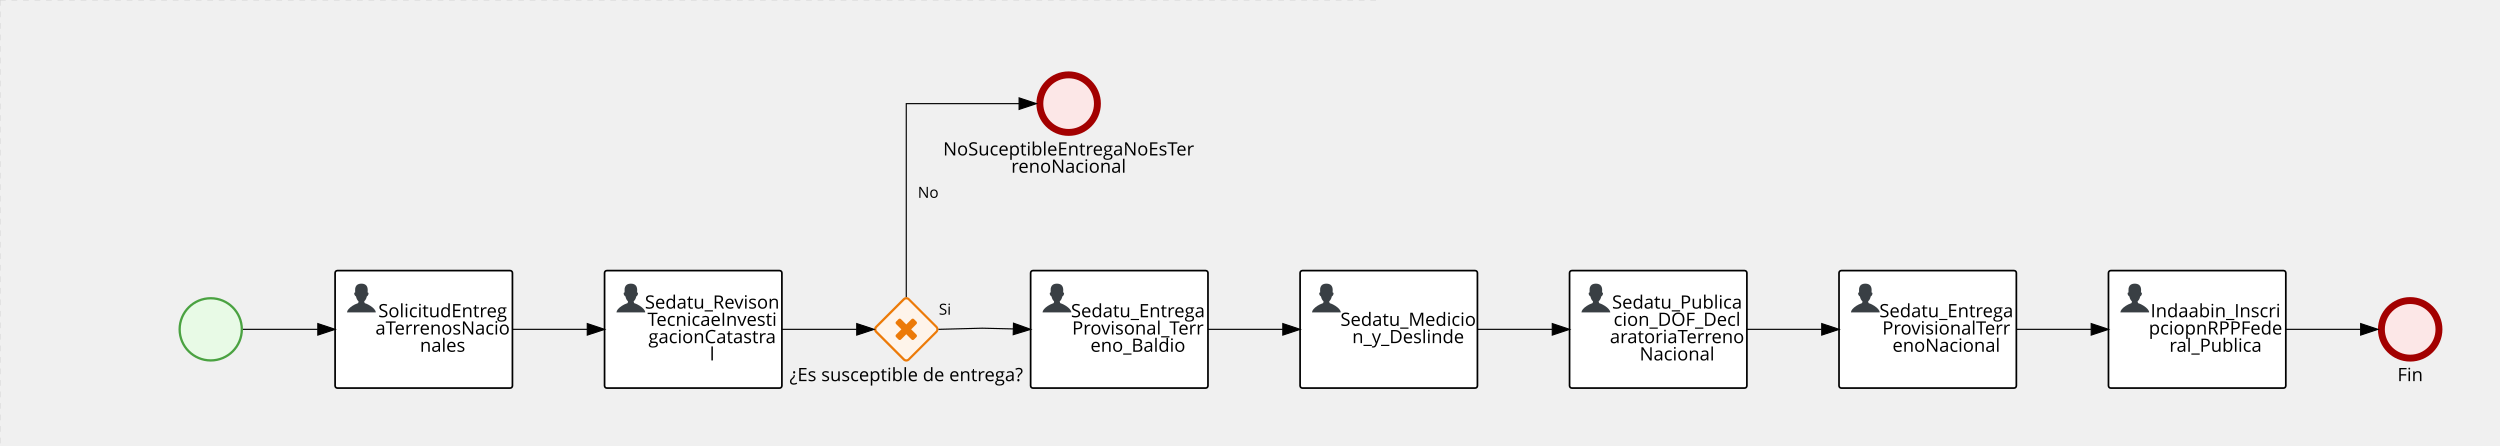
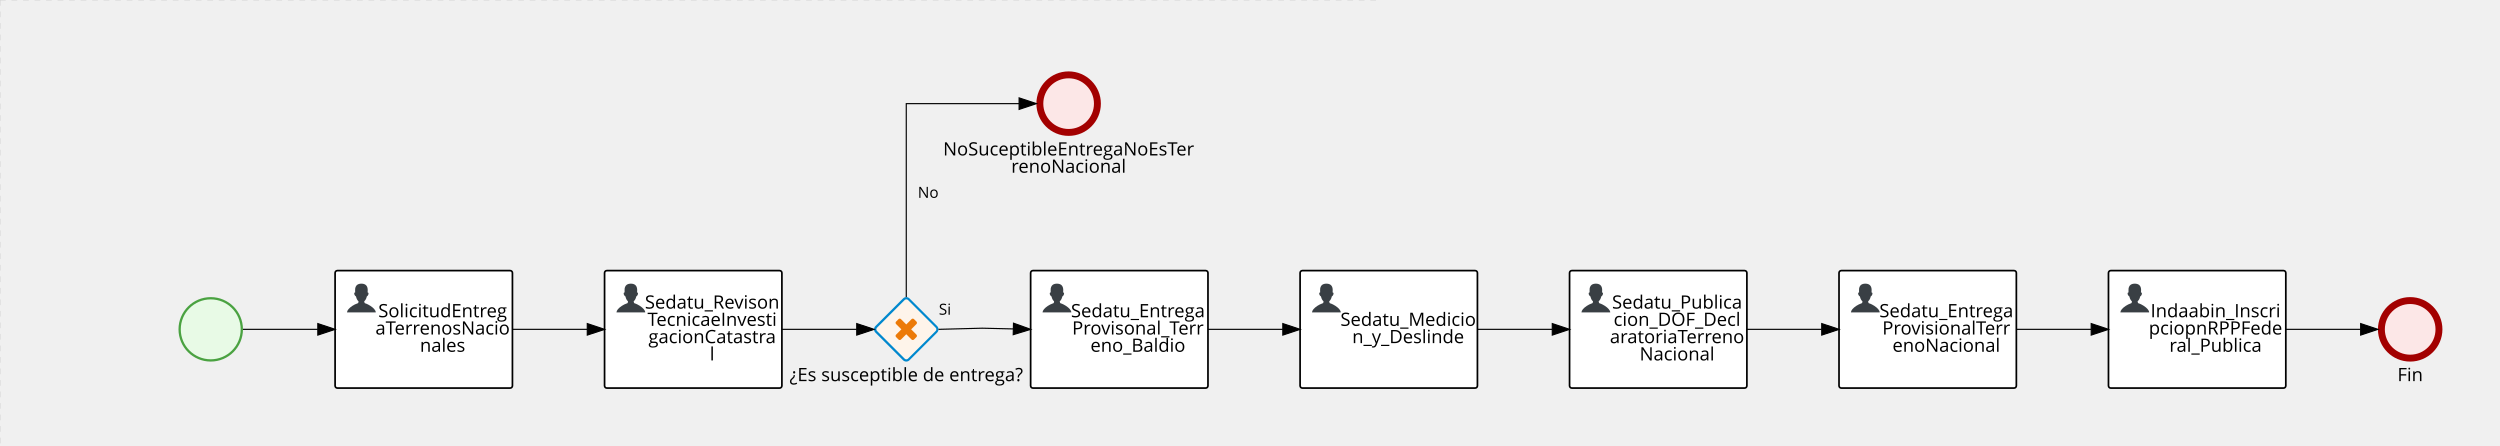
<svg xmlns="http://www.w3.org/2000/svg" version="1.1" width="2171" height="387" viewBox="0 0 2171 387">
  <defs />
  <g transform="matrix(1,0,0,1,0,0)">
    <g>
      <g>
        <g>
          <path fill="none" stroke="#d3d3d3" paint-order="fill stroke markers" d=" M 0 0 L 1200 0" stroke-miterlimit="10" stroke-opacity="0.8" stroke-dasharray="5" />
        </g>
        <g>
          <path fill="none" stroke="#d3d3d3" paint-order="fill stroke markers" d=" M 0 0 L 0 800" stroke-miterlimit="10" stroke-opacity="0.8" stroke-dasharray="5" />
        </g>
      </g>
      <g id="_8FF0A43F-6382-45C9-BA72-5A724DCAC5A2" bpmn2nodeid="_8FF0A43F-6382-45C9-BA72-5A724DCAC5A2" transform="matrix(1,0,0,1,1363,235)">
        <g>
          <path fill="none" stroke="none" />
        </g>
        <g transform="matrix(1,0,0,1,0,0)">
          <path fill="#ffffff" stroke="none" id="_8FF0A43F-6382-45C9-BA72-5A724DCAC5A2?shapeType=BACKGROUND" paint-order="stroke fill markers" d=" M 2 0 L 152 0 L 152 0 A 2 2 0 0 1 154 2 L 154 100 L 154 100 A 2 2 0 0 1 152 102 L 2 102 L 2 102 A 2 2 0 0 1 0 100 L 0 2 L 0 2 A 2 2 0 0 1 2 0 Z" />
        </g>
        <g transform="matrix(1,0,0,1,0,0)">
          <path fill="none" stroke="#000000" id="_8FF0A43F-6382-45C9-BA72-5A724DCAC5A2?shapeType=BORDER&amp;renderType=STROKE" paint-order="fill stroke markers" d=" M 2 0 L 152 0 L 152 0 A 2 2 0 0 1 154 2 L 154 100 L 154 100 A 2 2 0 0 1 152 102 L 2 102 L 2 102 A 2 2 0 0 1 0 100 L 0 2 L 0 2 A 2 2 0 0 1 2 0 Z" stroke-miterlimit="10" stroke-width="1.5" stroke-dasharray="" />
        </g>
        <g>
          <g transform="matrix(0.06,0,0,0.06,9.4,9.4)">
            <g transform="matrix(1,0,0,1,0,0)">
              <path fill="#393f44" stroke="none" id="_8FF0A43F-6382-45C9-BA72-5A724DCAC5A2_task__JrCX__gE2q" paint-order="stroke fill markers" d=" M 0 0 M 16 445.21 C 16 440.869 18.784 431.129 22.001 424.217 C 35.768 394.64 77.283 359.28 129 333.084 C 144.516 325.224 157.347 319.964 167.807 317.174 C 171.932 316.074 175.729 314.414 176.525 313.363 C 178.894 310.234 180.914 302.908 181.727 294.5 L 182.5 286.5 L 178.507 283.455 C 166.303 274.146 154.284 251.678 148.04 226.5 C 145.611 216.707 145.056 215.462 142.984 215.158 C 141.703 214.97 138.083 212.243 134.939 209.099 C 123.233 197.393 116.891 177.376 121.44 166.49 C 123.002 162.751 128.155 159.01 131.75 159.004 C 134.448 159 134.471 158.603 132.914 138.788 C 130.927 113.496 134.279 92.265 143.132 74.076 C 152.232 55.38 167.569 42.882 189.049 36.66 C 210.203 30.532 237.797 30.532 258.951 36.66 C 300.042 48.563 318.958 83.806 314.955 141 C 314.32 150.075 313.624 157.788 313.409 158.14 C 313.194 158.493 314.575 159.073 316.479 159.43 C 328.929 161.766 330.986 177.018 321.496 196.621 C 316.903 206.109 309.357 214.508 304.817 215.185 C 303.023 215.453 302.293 217.146 299.943 226.5 C 296.659 239.567 294.474 245.305 287.948 257.995 C 282.491 268.606 273.035 281.109 268.108 284.229 L 264.871 286.278 L 265.518 292.889 C 266.345 301.33 268.639 309.871 270.877 312.837 C 272.067 314.415 275.002 315.79 280.063 317.139 C 291.069 320.075 303.617 325.274 321 334.102 C 369.815 358.891 410.848 393.758 425.032 422.5 C 429.07 430.682 432 440.232 432 445.21 L 432 448 L 224 448 L 16 448 L 16 445.21 Z" />
            </g>
          </g>
        </g>
        <g transform="matrix(1,0,0,1,4.04,13.68)">
          <g transform="matrix(0.04,0,0,0.04,63.36,69.12)">
            <g transform="matrix(1,0,0,1,0,0)">
              <path fill="none" stroke="none" />
            </g>
            <g transform="matrix(1,0,0,1,0,0)">
              <path fill="none" stroke="none" />
            </g>
          </g>
        </g>
        <g transform="matrix(1,0,0,1,35,21)">
          <text fill="#000000" stroke="none" font-family="Open Sans" font-size="12pt" font-style="normal" font-weight="normal" text-decoration="normal" x="58.355" y="12" text-anchor="middle" dominant-baseline="alphabetic">Sedatu_Publica </text>
          <text fill="#000000" stroke="none" font-family="Open Sans" font-size="12pt" font-style="normal" font-weight="normal" text-decoration="normal" x="58.355" y="27" text-anchor="middle" dominant-baseline="alphabetic"> cion_DOF_Decl </text>
          <text fill="#000000" stroke="none" font-family="Open Sans" font-size="12pt" font-style="normal" font-weight="normal" text-decoration="normal" x="58.355" y="42" text-anchor="middle" dominant-baseline="alphabetic">aratoriaTerreno</text>
          <text fill="#000000" stroke="none" font-family="Open Sans" font-size="12pt" font-style="normal" font-weight="normal" text-decoration="normal" x="58.355" y="57" text-anchor="middle" dominant-baseline="alphabetic">      Nacional      </text>
        </g>
      </g>
      <g id="_F657E1F0-E25D-414C-A22B-355D2860B07C" bpmn2nodeid="_F657E1F0-E25D-414C-A22B-355D2860B07C" transform="matrix(1,0,0,1,900,62)">
        <g>
          <path fill="none" stroke="none" />
        </g>
        <g transform="matrix(0.125,0,0,0.125,0,0)">
          <g transform="matrix(1,0,0,1,0,0)">
            <path fill="#fce7e7" stroke="none" id="_F657E1F0-E25D-414C-A22B-355D2860B07C?shapeType=BACKGROUND" paint-order="stroke fill markers" d=" M 0 0 M 444 224 C 444 263.9 434.2 300.8 414.4 334.5 C 394.7 368.2 368 394.9 334.4 414.5 C 300.8 434.1 263.9 444 224 444 C 184.1 444 147.2 434.2 113.5 414.4 C 79.8 394.7 53.1 368 33.5 334.4 C 13.9 300.8 4 263.9 4 224 C 4 184.1 13.8 147.2 33.6 113.5 C 53.4 79.8 80.1 53.1 113.6 33.5 C 147.1 13.9 184.1 4 224 4 C 263.9 4 300.8 13.8 334.5 33.6 C 368.2 53.4 394.9 80.1 414.5 113.6 C 434.1 147.1 444 184.1 444 224 Z" />
          </g>
          <g>
            <g transform="matrix(1,0,0,1,0,0)">
              <g transform="matrix(1,0,0,1,0,0)">
                <path fill="#a30000" stroke="none" id="_F657E1F0-E25D-414C-A22B-355D2860B07C?shapeType=BORDER&amp;renderType=FILL" paint-order="stroke fill markers" d=" M 0 0 M 224 0 C 100.3 0 0 100.3 0 224 C 0 347.7 100.3 448 224 448 C 347.7 448 448 347.7 448 224 C 448 100.3 347.7 0 224 0 Z M 0 0 M 224 400 C 126.8 400 48 321.2 48 224 C 48 126.8 126.8 48 224 48 C 321.2 48 400 126.8 400 224 C 400 321.2 321.2 400 224 400 Z" />
              </g>
            </g>
          </g>
        </g>
        <g transform="matrix(1,0,0,1,-80.98438,61)">
          <text fill="#000000" stroke="none" font-family="Open Sans" font-size="12pt" font-style="normal" font-weight="normal" text-decoration="normal" x="108.984" y="12" text-anchor="middle" dominant-baseline="alphabetic">NoSuceptibleEntregaNoEsTer</text>
          <text fill="#000000" stroke="none" font-family="Open Sans" font-size="12pt" font-style="normal" font-weight="normal" text-decoration="normal" x="108.984" y="27" text-anchor="middle" dominant-baseline="alphabetic">              renoNacional              </text>
        </g>
      </g>
      <g id="_2652C81C-3B0A-4F57-AE74-74FB26818996" bpmn2nodeid="_2652C81C-3B0A-4F57-AE74-74FB26818996" transform="matrix(1,0,0,1,1831,235)">
        <g>
          <path fill="none" stroke="none" />
        </g>
        <g transform="matrix(1,0,0,1,0,0)">
          <path fill="#ffffff" stroke="none" id="_2652C81C-3B0A-4F57-AE74-74FB26818996?shapeType=BACKGROUND" paint-order="stroke fill markers" d=" M 2 0 L 152 0 L 152 0 A 2 2 0 0 1 154 2 L 154 100 L 154 100 A 2 2 0 0 1 152 102 L 2 102 L 2 102 A 2 2 0 0 1 0 100 L 0 2 L 0 2 A 2 2 0 0 1 2 0 Z" />
        </g>
        <g transform="matrix(1,0,0,1,0,0)">
          <path fill="none" stroke="#000000" id="_2652C81C-3B0A-4F57-AE74-74FB26818996?shapeType=BORDER&amp;renderType=STROKE" paint-order="fill stroke markers" d=" M 2 0 L 152 0 L 152 0 A 2 2 0 0 1 154 2 L 154 100 L 154 100 A 2 2 0 0 1 152 102 L 2 102 L 2 102 A 2 2 0 0 1 0 100 L 0 2 L 0 2 A 2 2 0 0 1 2 0 Z" stroke-miterlimit="10" stroke-width="1.5" stroke-dasharray="" />
        </g>
        <g>
          <g transform="matrix(0.06,0,0,0.06,9.4,9.4)">
            <g transform="matrix(1,0,0,1,0,0)">
              <path fill="#393f44" stroke="none" id="_2652C81C-3B0A-4F57-AE74-74FB26818996_task__JrCX__gE2q" paint-order="stroke fill markers" d=" M 0 0 M 16 445.21 C 16 440.869 18.784 431.129 22.001 424.217 C 35.768 394.64 77.283 359.28 129 333.084 C 144.516 325.224 157.347 319.964 167.807 317.174 C 171.932 316.074 175.729 314.414 176.525 313.363 C 178.894 310.234 180.914 302.908 181.727 294.5 L 182.5 286.5 L 178.507 283.455 C 166.303 274.146 154.284 251.678 148.04 226.5 C 145.611 216.707 145.056 215.462 142.984 215.158 C 141.703 214.97 138.083 212.243 134.939 209.099 C 123.233 197.393 116.891 177.376 121.44 166.49 C 123.002 162.751 128.155 159.01 131.75 159.004 C 134.448 159 134.471 158.603 132.914 138.788 C 130.927 113.496 134.279 92.265 143.132 74.076 C 152.232 55.38 167.569 42.882 189.049 36.66 C 210.203 30.532 237.797 30.532 258.951 36.66 C 300.042 48.563 318.958 83.806 314.955 141 C 314.32 150.075 313.624 157.788 313.409 158.14 C 313.194 158.493 314.575 159.073 316.479 159.43 C 328.929 161.766 330.986 177.018 321.496 196.621 C 316.903 206.109 309.357 214.508 304.817 215.185 C 303.023 215.453 302.293 217.146 299.943 226.5 C 296.659 239.567 294.474 245.305 287.948 257.995 C 282.491 268.606 273.035 281.109 268.108 284.229 L 264.871 286.278 L 265.518 292.889 C 266.345 301.33 268.639 309.871 270.877 312.837 C 272.067 314.415 275.002 315.79 280.063 317.139 C 291.069 320.075 303.617 325.274 321 334.102 C 369.815 358.891 410.848 393.758 425.032 422.5 C 429.07 430.682 432 440.232 432 445.21 L 432 448 L 224 448 L 16 448 L 16 445.21 Z" />
            </g>
          </g>
        </g>
        <g transform="matrix(1,0,0,1,4.04,13.68)">
          <g transform="matrix(0.04,0,0,0.04,63.36,69.12)">
            <g transform="matrix(1,0,0,1,0,0)">
              <path fill="none" stroke="none" />
            </g>
            <g transform="matrix(1,0,0,1,0,0)">
              <path fill="none" stroke="none" />
            </g>
          </g>
        </g>
        <g transform="matrix(1,0,0,1,35,28.5)">
          <text fill="#000000" stroke="none" font-family="Open Sans" font-size="12pt" font-style="normal" font-weight="normal" text-decoration="normal" x="57.965" y="12" text-anchor="middle" dominant-baseline="alphabetic">Indaabin_Inscri </text>
          <text fill="#000000" stroke="none" font-family="Open Sans" font-size="12pt" font-style="normal" font-weight="normal" text-decoration="normal" x="57.965" y="27" text-anchor="middle" dominant-baseline="alphabetic">pciopnRPPFede</text>
          <text fill="#000000" stroke="none" font-family="Open Sans" font-size="12pt" font-style="normal" font-weight="normal" text-decoration="normal" x="57.965" y="42" text-anchor="middle" dominant-baseline="alphabetic">    ral_Publica     </text>
        </g>
      </g>
      <g id="_5F080FB6-3F86-4CF3-AA23-848221DFFB02" bpmn2nodeid="_5F080FB6-3F86-4CF3-AA23-848221DFFB02" transform="matrix(1,0,0,1,2065,258)">
        <g>
          <path fill="none" stroke="none" />
        </g>
        <g transform="matrix(0.125,0,0,0.125,0,0)">
          <g transform="matrix(1,0,0,1,0,0)">
            <path fill="#fce7e7" stroke="none" id="_5F080FB6-3F86-4CF3-AA23-848221DFFB02?shapeType=BACKGROUND" paint-order="stroke fill markers" d=" M 0 0 M 444 224 C 444 263.9 434.2 300.8 414.4 334.5 C 394.7 368.2 368 394.9 334.4 414.5 C 300.8 434.1 263.9 444 224 444 C 184.1 444 147.2 434.2 113.5 414.4 C 79.8 394.7 53.1 368 33.5 334.4 C 13.9 300.8 4 263.9 4 224 C 4 184.1 13.8 147.2 33.6 113.5 C 53.4 79.8 80.1 53.1 113.6 33.5 C 147.1 13.9 184.1 4 224 4 C 263.9 4 300.8 13.8 334.5 33.6 C 368.2 53.4 394.9 80.1 414.5 113.6 C 434.1 147.1 444 184.1 444 224 Z" />
          </g>
          <g>
            <g transform="matrix(1,0,0,1,0,0)">
              <g transform="matrix(1,0,0,1,0,0)">
                <path fill="#a30000" stroke="none" id="_5F080FB6-3F86-4CF3-AA23-848221DFFB02?shapeType=BORDER&amp;renderType=FILL" paint-order="stroke fill markers" d=" M 0 0 M 224 0 C 100.3 0 0 100.3 0 224 C 0 347.7 100.3 448 224 448 C 347.7 448 448 347.7 448 224 C 448 100.3 347.7 0 224 0 Z M 0 0 M 224 400 C 126.8 400 48 321.2 48 224 C 48 126.8 126.8 48 224 48 C 321.2 48 400 126.8 400 224 C 400 321.2 321.2 400 224 400 Z" />
              </g>
            </g>
          </g>
        </g>
        <g transform="matrix(1,0,0,1,16.9375,61)">
          <text fill="#000000" stroke="none" font-family="Open Sans" font-size="12pt" font-style="normal" font-weight="normal" text-decoration="normal" x="11.062" y="12" text-anchor="middle" dominant-baseline="alphabetic">Fin</text>
        </g>
      </g>
      <g id="_A2AA6A26-D961-4B0E-9096-768F3CEE48E3" bpmn2nodeid="_A2AA6A26-D961-4B0E-9096-768F3CEE48E3" transform="matrix(1,0,0,1,525,235)">
        <g>
          <path fill="none" stroke="none" />
        </g>
        <g transform="matrix(1,0,0,1,0,0)">
          <path fill="#ffffff" stroke="none" id="_A2AA6A26-D961-4B0E-9096-768F3CEE48E3?shapeType=BACKGROUND" paint-order="stroke fill markers" d=" M 2 0 L 152 0 L 152 0 A 2 2 0 0 1 154 2 L 154 100 L 154 100 A 2 2 0 0 1 152 102 L 2 102 L 2 102 A 2 2 0 0 1 0 100 L 0 2 L 0 2 A 2 2 0 0 1 2 0 Z" />
        </g>
        <g transform="matrix(1,0,0,1,0,0)">
          <path fill="none" stroke="#000000" id="_A2AA6A26-D961-4B0E-9096-768F3CEE48E3?shapeType=BORDER&amp;renderType=STROKE" paint-order="fill stroke markers" d=" M 2 0 L 152 0 L 152 0 A 2 2 0 0 1 154 2 L 154 100 L 154 100 A 2 2 0 0 1 152 102 L 2 102 L 2 102 A 2 2 0 0 1 0 100 L 0 2 L 0 2 A 2 2 0 0 1 2 0 Z" stroke-miterlimit="10" stroke-width="1.5" stroke-dasharray="" />
        </g>
        <g>
          <g transform="matrix(0.06,0,0,0.06,9.4,9.4)">
            <g transform="matrix(1,0,0,1,0,0)">
              <path fill="#393f44" stroke="none" id="_A2AA6A26-D961-4B0E-9096-768F3CEE48E3_task__JrCX__gE2q" paint-order="stroke fill markers" d=" M 0 0 M 16 445.21 C 16 440.869 18.784 431.129 22.001 424.217 C 35.768 394.64 77.283 359.28 129 333.084 C 144.516 325.224 157.347 319.964 167.807 317.174 C 171.932 316.074 175.729 314.414 176.525 313.363 C 178.894 310.234 180.914 302.908 181.727 294.5 L 182.5 286.5 L 178.507 283.455 C 166.303 274.146 154.284 251.678 148.04 226.5 C 145.611 216.707 145.056 215.462 142.984 215.158 C 141.703 214.97 138.083 212.243 134.939 209.099 C 123.233 197.393 116.891 177.376 121.44 166.49 C 123.002 162.751 128.155 159.01 131.75 159.004 C 134.448 159 134.471 158.603 132.914 138.788 C 130.927 113.496 134.279 92.265 143.132 74.076 C 152.232 55.38 167.569 42.882 189.049 36.66 C 210.203 30.532 237.797 30.532 258.951 36.66 C 300.042 48.563 318.958 83.806 314.955 141 C 314.32 150.075 313.624 157.788 313.409 158.14 C 313.194 158.493 314.575 159.073 316.479 159.43 C 328.929 161.766 330.986 177.018 321.496 196.621 C 316.903 206.109 309.357 214.508 304.817 215.185 C 303.023 215.453 302.293 217.146 299.943 226.5 C 296.659 239.567 294.474 245.305 287.948 257.995 C 282.491 268.606 273.035 281.109 268.108 284.229 L 264.871 286.278 L 265.518 292.889 C 266.345 301.33 268.639 309.871 270.877 312.837 C 272.067 314.415 275.002 315.79 280.063 317.139 C 291.069 320.075 303.617 325.274 321 334.102 C 369.815 358.891 410.848 393.758 425.032 422.5 C 429.07 430.682 432 440.232 432 445.21 L 432 448 L 224 448 L 16 448 L 16 445.21 Z" />
            </g>
          </g>
        </g>
        <g transform="matrix(1,0,0,1,4.04,13.68)">
          <g transform="matrix(0.04,0,0,0.04,63.36,69.12)">
            <g transform="matrix(1,0,0,1,0,0)">
              <path fill="none" stroke="none" />
            </g>
            <g transform="matrix(1,0,0,1,0,0)">
              <path fill="none" stroke="none" />
            </g>
          </g>
        </g>
        <g transform="matrix(1,0,0,1,35,21)">
          <text fill="#000000" stroke="none" font-family="Open Sans" font-size="12pt" font-style="normal" font-weight="normal" text-decoration="normal" x="58.414" y="12" text-anchor="middle" dominant-baseline="alphabetic">Sedatu_Revison</text>
          <text fill="#000000" stroke="none" font-family="Open Sans" font-size="12pt" font-style="normal" font-weight="normal" text-decoration="normal" x="58.414" y="27" text-anchor="middle" dominant-baseline="alphabetic">TecnicaeInvesti </text>
          <text fill="#000000" stroke="none" font-family="Open Sans" font-size="12pt" font-style="normal" font-weight="normal" text-decoration="normal" x="58.414" y="42" text-anchor="middle" dominant-baseline="alphabetic">gacionCatastra </text>
          <text fill="#000000" stroke="none" font-family="Open Sans" font-size="12pt" font-style="normal" font-weight="normal" text-decoration="normal" x="58.414" y="57" text-anchor="middle" dominant-baseline="alphabetic">             l              </text>
        </g>
      </g>
      <g id="_B5F4F070-4E8F-462E-9679-84021734B52C" bpmn2nodeid="_B5F4F070-4E8F-462E-9679-84021734B52C" transform="matrix(1,0,0,1,895,235)">
        <g>
          <path fill="none" stroke="none" />
        </g>
        <g transform="matrix(1,0,0,1,0,0)">
          <path fill="#ffffff" stroke="none" id="_B5F4F070-4E8F-462E-9679-84021734B52C?shapeType=BACKGROUND" paint-order="stroke fill markers" d=" M 2 0 L 152 0 L 152 0 A 2 2 0 0 1 154 2 L 154 100 L 154 100 A 2 2 0 0 1 152 102 L 2 102 L 2 102 A 2 2 0 0 1 0 100 L 0 2 L 0 2 A 2 2 0 0 1 2 0 Z" />
        </g>
        <g transform="matrix(1,0,0,1,0,0)">
-           <path fill="none" stroke="#000000" id="_B5F4F070-4E8F-462E-9679-84021734B52C?shapeType=BORDER&amp;renderType=STROKE" paint-order="fill stroke markers" d=" M 2 0 L 152 0 L 152 0 A 2 2 0 0 1 154 2 L 154 100 L 154 100 A 2 2 0 0 1 152 102 L 2 102 L 2 102 A 2 2 0 0 1 0 100 L 0 2 L 0 2 A 2 2 0 0 1 2 0 Z" stroke-miterlimit="10" stroke-width="1.5" stroke-dasharray="" />
+           <path fill="none" stroke="rgb(0,0,0)" id="_B5F4F070-4E8F-462E-9679-84021734B52C?shapeType=BORDER&amp;renderType=STROKE" paint-order="fill stroke markers" d=" M 2 0 L 152 0 L 152 0 A 2 2 0 0 1 154 2 L 154 100 L 154 100 A 2 2 0 0 1 152 102 L 2 102 L 2 102 A 2 2 0 0 1 0 100 L 0 2 L 0 2 A 2 2 0 0 1 2 0 Z" stroke-miterlimit="10" stroke-width="1.5" stroke-dasharray="" />
        </g>
        <g>
          <g transform="matrix(0.06,0,0,0.06,9.4,9.4)">
            <g transform="matrix(1,0,0,1,0,0)">
              <path fill="#393f44" stroke="none" id="_B5F4F070-4E8F-462E-9679-84021734B52C_task__JrCX__gE2q" paint-order="stroke fill markers" d=" M 0 0 M 16 445.21 C 16 440.869 18.784 431.129 22.001 424.217 C 35.768 394.64 77.283 359.28 129 333.084 C 144.516 325.224 157.347 319.964 167.807 317.174 C 171.932 316.074 175.729 314.414 176.525 313.363 C 178.894 310.234 180.914 302.908 181.727 294.5 L 182.5 286.5 L 178.507 283.455 C 166.303 274.146 154.284 251.678 148.04 226.5 C 145.611 216.707 145.056 215.462 142.984 215.158 C 141.703 214.97 138.083 212.243 134.939 209.099 C 123.233 197.393 116.891 177.376 121.44 166.49 C 123.002 162.751 128.155 159.01 131.75 159.004 C 134.448 159 134.471 158.603 132.914 138.788 C 130.927 113.496 134.279 92.265 143.132 74.076 C 152.232 55.38 167.569 42.882 189.049 36.66 C 210.203 30.532 237.797 30.532 258.951 36.66 C 300.042 48.563 318.958 83.806 314.955 141 C 314.32 150.075 313.624 157.788 313.409 158.14 C 313.194 158.493 314.575 159.073 316.479 159.43 C 328.929 161.766 330.986 177.018 321.496 196.621 C 316.903 206.109 309.357 214.508 304.817 215.185 C 303.023 215.453 302.293 217.146 299.943 226.5 C 296.659 239.567 294.474 245.305 287.948 257.995 C 282.491 268.606 273.035 281.109 268.108 284.229 L 264.871 286.278 L 265.518 292.889 C 266.345 301.33 268.639 309.871 270.877 312.837 C 272.067 314.415 275.002 315.79 280.063 317.139 C 291.069 320.075 303.617 325.274 321 334.102 C 369.815 358.891 410.848 393.758 425.032 422.5 C 429.07 430.682 432 440.232 432 445.21 L 432 448 L 224 448 L 16 448 L 16 445.21 Z" />
            </g>
          </g>
        </g>
        <g transform="matrix(1,0,0,1,4.04,13.68)">
          <g transform="matrix(0.04,0,0,0.04,63.36,69.12)">
            <g transform="matrix(1,0,0,1,0,0)">
              <path fill="none" stroke="none" />
            </g>
            <g transform="matrix(1,0,0,1,0,0)">
              <path fill="none" stroke="none" />
            </g>
          </g>
        </g>
        <g transform="matrix(1,0,0,1,35,28.5)">
          <text fill="#000000" stroke="none" font-family="Open Sans" font-size="12pt" font-style="normal" font-weight="normal" text-decoration="normal" x="58.16" y="12" text-anchor="middle" dominant-baseline="alphabetic">Sedatu_Entrega</text>
          <text fill="#000000" stroke="none" font-family="Open Sans" font-size="12pt" font-style="normal" font-weight="normal" text-decoration="normal" x="58.16" y="27" text-anchor="middle" dominant-baseline="alphabetic">Provisonal_Terr</text>
          <text fill="#000000" stroke="none" font-family="Open Sans" font-size="12pt" font-style="normal" font-weight="normal" text-decoration="normal" x="58.16" y="42" text-anchor="middle" dominant-baseline="alphabetic">    eno_Baldio    </text>
        </g>
      </g>
      <g id="_BD1D2AF8-A295-4450-887F-DDDDDC207F2A" bpmn2nodeid="_BD1D2AF8-A295-4450-887F-DDDDDC207F2A" transform="matrix(1,0,0,1,155,258)">
        <g>
          <path fill="none" stroke="none" />
        </g>
        <g transform="matrix(0.125,0,0,0.125,0,0)">
          <g transform="matrix(1,0,0,1,0,0)">
            <path fill="#e8fae6" stroke="none" id="_BD1D2AF8-A295-4450-887F-DDDDDC207F2A?shapeType=BACKGROUND" paint-order="stroke fill markers" d=" M 0 0 M 444 224 C 444 263.9 434.2 300.8 414.4 334.5 C 394.7 368.2 368 394.9 334.4 414.5 C 300.8 434.1 263.9 444 224 444 C 184.1 444 147.2 434.2 113.5 414.4 C 79.8 394.7 53.1 368 33.5 334.4 C 13.9 300.8 4 263.9 4 224 C 4 184.1 13.8 147.2 33.6 113.5 C 53.4 79.8 80.1 53.1 113.6 33.5 C 147.1 13.9 184.1 4 224 4 C 263.9 4 300.8 13.8 334.5 33.6 C 368.2 53.4 394.9 80.1 414.5 113.6 C 434.1 147.1 444 184.1 444 224 Z" />
          </g>
          <g>
            <g transform="matrix(1,0,0,1,0,0)">
              <g transform="matrix(1,0,0,1,0,0)">
                <path fill="#4aa241" stroke="none" id="_BD1D2AF8-A295-4450-887F-DDDDDC207F2A?shapeType=BORDER&amp;renderType=FILL" paint-order="stroke fill markers" d=" M 0 0 M 224 0 C 100.3 0 0 100.3 0 224 C 0 347.7 100.3 448 224 448 C 347.7 448 448 347.7 448 224 C 448 100.3 347.7 0 224 0 Z M 0 0 M 224 432 C 109.1 432 16 338.9 16 224 C 16 109.1 109.1 16 224 16 C 338.9 16 432 109.1 432 224 C 432 338.9 338.9 432 224 432 Z" />
              </g>
            </g>
          </g>
        </g>
        <g transform="matrix(1,0,0,1,28,61)" />
      </g>
      <g id="_67E6EC67-04C4-44F7-8063-492E1B0615BB" bpmn2nodeid="_67E6EC67-04C4-44F7-8063-492E1B0615BB" transform="matrix(1,0,0,1,759,258)">
        <g>
          <path fill="none" stroke="none" />
        </g>
        <g transform="matrix(0.125,0,0,0.125,0,0)">
          <g transform="matrix(1,0,0,1,0,0)">
            <path fill="#fef4ea" stroke="none" id="_67E6EC67-04C4-44F7-8063-492E1B0615BB?shapeType=BACKGROUND" paint-order="stroke fill markers" d=" M 0 0 M 224.4 4.3 C 216.4 4.3 208.4 7.3 202.3 13.4 L 13.5 202.2 C 1.3 214.4 1.3 234.2 13.5 246.4 L 202.2 435.1 C 208.3 441.2 216.4 444.2 224.3 444.2 C 232.2 444.2 240.3 441.2 246.4 435.1 L 435.1 246.4 C 447.3 234.2 447.3 214.4 435.1 202.2 L 246.5 13.4 C 240.4 7.3 232.4 4.3 224.4 4.3 L 224.4 4.3 Z" />
          </g>
          <g>
            <g transform="matrix(1,0,0,1,0,0)">
              <g transform="matrix(1,0,0,1,0,0)">
-                 <path fill="rgb(236,122,8)" stroke="none" id="_67E6EC67-04C4-44F7-8063-492E1B0615BB?shapeType=BORDER&amp;renderType=FILL" paint-order="stroke fill markers" d=" M 0 0 M 20.8 212.7 L 213.3 20.2 C 219.6 13.9 229.7 13.9 235.9 20.2 L 428.4 212.7 C 434.7 219 434.7 229.1 428.4 235.3 L 235.9 427.8 C 229.6 434.1 219.5 434.1 213.3 427.8 L 20.8 235.3 C 14.5 229.1 14.5 218.9 20.8 212.7 L 20.8 212.7 Z M 0 0 M 0 224 C 0 232.1 3.1 240.3 9.3 246.5 L 201.5 438.7 C 213.9 451.1 234.1 451.1 246.5 438.7 L 438.7 246.5 C 444.9 240.3 448 232.1 448 224 C 448 215.9 444.9 207.7 438.7 201.5 L 246.5 9.3 C 234.1 -3.1 213.9 -3.1 201.5 9.3 L 9.3 201.5 C 3.1 207.7 0 215.9 0 224 L 0 224 Z" />
+                 <path fill="rgb(0,136,206)" stroke="none" id="_67E6EC67-04C4-44F7-8063-492E1B0615BB?shapeType=BORDER&amp;renderType=FILL" paint-order="stroke fill markers" d=" M 0 0 M 20.8 212.7 L 213.3 20.2 C 219.6 13.9 229.7 13.9 235.9 20.2 L 428.4 212.7 C 434.7 219 434.7 229.1 428.4 235.3 L 235.9 427.8 C 229.6 434.1 219.5 434.1 213.3 427.8 L 20.8 235.3 C 14.5 229.1 14.5 218.9 20.8 212.7 L 20.8 212.7 Z M 0 0 M 0 224 C 0 232.1 3.1 240.3 9.3 246.5 L 201.5 438.7 C 213.9 451.1 234.1 451.1 246.5 438.7 L 438.7 246.5 C 444.9 240.3 448 232.1 448 224 C 448 215.9 444.9 207.7 438.7 201.5 L 246.5 9.3 C 234.1 -3.1 213.9 -3.1 201.5 9.3 L 9.3 201.5 C 3.1 207.7 0 215.9 0 224 L 0 224 Z" />
              </g>
            </g>
          </g>
          <g>
            <g transform="matrix(1,0,0,1,0,0)">
              <g transform="matrix(1,0,0,1,0,0)">
                <path fill="#ec7a08" stroke="none" id="_67E6EC67-04C4-44F7-8063-492E1B0615BB_exclusive" paint-order="stroke fill markers" d=" M 0 0 M 298.2 269.2 C 298.2 272.6 297.1 275.3 294.7 277.7 L 277.7 294.7 C 275.3 297.1 272.6 298.2 269.2 298.2 C 265.8 298.2 263.1 297.1 260.7 294.7 L 224 258 L 187.2 294.8 C 184.8 297.2 182.1 298.3 178.7 298.3 C 175.3 298.3 172.6 297.2 170.2 294.8 L 153.2 277.8 C 150.8 275.4 149.7 272.7 149.7 269.3 C 149.7 265.9 150.8 263.2 153.2 260.8 L 190 224 L 153.2 187.2 C 150.8 184.8 149.7 182 149.7 178.7 C 149.7 175.3 150.8 172.5 153.2 170.2 L 170.2 153.2 C 172.6 150.8 175.3 149.7 178.7 149.7 C 182.1 149.7 184.8 150.8 187.2 153.2 L 224 190 L 260.8 153.2 C 263.2 150.8 265.9 149.7 269.3 149.7 C 272.7 149.7 275.4 150.8 277.8 153.2 L 294.8 170.2 C 297.2 172.5 298.3 175.3 298.3 178.7 C 298.3 182 297.2 184.8 294.8 187.2 L 258 224 L 294.8 260.8 C 297.1 263.1 298.2 265.9 298.2 269.2 Z" />
              </g>
            </g>
          </g>
        </g>
        <g transform="matrix(1,0,0,1,-73.41016,61)">
          <text fill="#000000" stroke="none" font-family="Open Sans" font-size="12pt" font-style="normal" font-weight="normal" text-decoration="normal" x="101.41" y="12" text-anchor="middle" dominant-baseline="alphabetic">¿Es susceptible de entrega?</text>
        </g>
      </g>
      <g id="_E7CACB29-BD10-435C-A16A-18ADB375356E" bpmn2nodeid="_E7CACB29-BD10-435C-A16A-18ADB375356E" transform="matrix(1,0,0,1,1129,235)">
        <g>
          <path fill="none" stroke="none" />
        </g>
        <g transform="matrix(1,0,0,1,0,0)">
          <path fill="#ffffff" stroke="none" id="_E7CACB29-BD10-435C-A16A-18ADB375356E?shapeType=BACKGROUND" paint-order="stroke fill markers" d=" M 2 0 L 152 0 L 152 0 A 2 2 0 0 1 154 2 L 154 100 L 154 100 A 2 2 0 0 1 152 102 L 2 102 L 2 102 A 2 2 0 0 1 0 100 L 0 2 L 0 2 A 2 2 0 0 1 2 0 Z" />
        </g>
        <g transform="matrix(1,0,0,1,0,0)">
          <path fill="none" stroke="#000000" id="_E7CACB29-BD10-435C-A16A-18ADB375356E?shapeType=BORDER&amp;renderType=STROKE" paint-order="fill stroke markers" d=" M 2 0 L 152 0 L 152 0 A 2 2 0 0 1 154 2 L 154 100 L 154 100 A 2 2 0 0 1 152 102 L 2 102 L 2 102 A 2 2 0 0 1 0 100 L 0 2 L 0 2 A 2 2 0 0 1 2 0 Z" stroke-miterlimit="10" stroke-width="1.5" stroke-dasharray="" />
        </g>
        <g>
          <g transform="matrix(0.06,0,0,0.06,9.4,9.4)">
            <g transform="matrix(1,0,0,1,0,0)">
              <path fill="#393f44" stroke="none" id="_E7CACB29-BD10-435C-A16A-18ADB375356E_task__JrCX__gE2q" paint-order="stroke fill markers" d=" M 0 0 M 16 445.21 C 16 440.869 18.784 431.129 22.001 424.217 C 35.768 394.64 77.283 359.28 129 333.084 C 144.516 325.224 157.347 319.964 167.807 317.174 C 171.932 316.074 175.729 314.414 176.525 313.363 C 178.894 310.234 180.914 302.908 181.727 294.5 L 182.5 286.5 L 178.507 283.455 C 166.303 274.146 154.284 251.678 148.04 226.5 C 145.611 216.707 145.056 215.462 142.984 215.158 C 141.703 214.97 138.083 212.243 134.939 209.099 C 123.233 197.393 116.891 177.376 121.44 166.49 C 123.002 162.751 128.155 159.01 131.75 159.004 C 134.448 159 134.471 158.603 132.914 138.788 C 130.927 113.496 134.279 92.265 143.132 74.076 C 152.232 55.38 167.569 42.882 189.049 36.66 C 210.203 30.532 237.797 30.532 258.951 36.66 C 300.042 48.563 318.958 83.806 314.955 141 C 314.32 150.075 313.624 157.788 313.409 158.14 C 313.194 158.493 314.575 159.073 316.479 159.43 C 328.929 161.766 330.986 177.018 321.496 196.621 C 316.903 206.109 309.357 214.508 304.817 215.185 C 303.023 215.453 302.293 217.146 299.943 226.5 C 296.659 239.567 294.474 245.305 287.948 257.995 C 282.491 268.606 273.035 281.109 268.108 284.229 L 264.871 286.278 L 265.518 292.889 C 266.345 301.33 268.639 309.871 270.877 312.837 C 272.067 314.415 275.002 315.79 280.063 317.139 C 291.069 320.075 303.617 325.274 321 334.102 C 369.815 358.891 410.848 393.758 425.032 422.5 C 429.07 430.682 432 440.232 432 445.21 L 432 448 L 224 448 L 16 448 L 16 445.21 Z" />
            </g>
          </g>
        </g>
        <g transform="matrix(1,0,0,1,4.04,13.68)">
          <g transform="matrix(0.04,0,0,0.04,63.36,69.12)">
            <g transform="matrix(1,0,0,1,0,0)">
              <path fill="none" stroke="none" />
            </g>
            <g transform="matrix(1,0,0,1,0,0)">
              <path fill="none" stroke="none" />
            </g>
          </g>
        </g>
        <g transform="matrix(1,0,0,1,35,36)">
          <text fill="#000000" stroke="none" font-family="Open Sans" font-size="12pt" font-style="normal" font-weight="normal" text-decoration="normal" x="58.852" y="12" text-anchor="middle" dominant-baseline="alphabetic">Sedatu_Medicio</text>
          <text fill="#000000" stroke="none" font-family="Open Sans" font-size="12pt" font-style="normal" font-weight="normal" text-decoration="normal" x="58.852" y="27" text-anchor="middle" dominant-baseline="alphabetic">  n_y_Deslinde   </text>
        </g>
      </g>
      <g id="_46555990-BA23-4DF4-93FD-519519213578" bpmn2nodeid="_46555990-BA23-4DF4-93FD-519519213578" transform="matrix(1,0,0,1,1597,235)">
        <g>
          <path fill="none" stroke="none" />
        </g>
        <g transform="matrix(1,0,0,1,0,0)">
          <path fill="#ffffff" stroke="none" id="_46555990-BA23-4DF4-93FD-519519213578?shapeType=BACKGROUND" paint-order="stroke fill markers" d=" M 2 0 L 152 0 L 152 0 A 2 2 0 0 1 154 2 L 154 100 L 154 100 A 2 2 0 0 1 152 102 L 2 102 L 2 102 A 2 2 0 0 1 0 100 L 0 2 L 0 2 A 2 2 0 0 1 2 0 Z" />
        </g>
        <g transform="matrix(1,0,0,1,0,0)">
          <path fill="none" stroke="#000000" id="_46555990-BA23-4DF4-93FD-519519213578?shapeType=BORDER&amp;renderType=STROKE" paint-order="fill stroke markers" d=" M 2 0 L 152 0 L 152 0 A 2 2 0 0 1 154 2 L 154 100 L 154 100 A 2 2 0 0 1 152 102 L 2 102 L 2 102 A 2 2 0 0 1 0 100 L 0 2 L 0 2 A 2 2 0 0 1 2 0 Z" stroke-miterlimit="10" stroke-width="1.5" stroke-dasharray="" />
        </g>
        <g>
          <g transform="matrix(0.06,0,0,0.06,9.4,9.4)">
            <g transform="matrix(1,0,0,1,0,0)">
              <path fill="#393f44" stroke="none" id="_46555990-BA23-4DF4-93FD-519519213578_task__JrCX__gE2q" paint-order="stroke fill markers" d=" M 0 0 M 16 445.21 C 16 440.869 18.784 431.129 22.001 424.217 C 35.768 394.64 77.283 359.28 129 333.084 C 144.516 325.224 157.347 319.964 167.807 317.174 C 171.932 316.074 175.729 314.414 176.525 313.363 C 178.894 310.234 180.914 302.908 181.727 294.5 L 182.5 286.5 L 178.507 283.455 C 166.303 274.146 154.284 251.678 148.04 226.5 C 145.611 216.707 145.056 215.462 142.984 215.158 C 141.703 214.97 138.083 212.243 134.939 209.099 C 123.233 197.393 116.891 177.376 121.44 166.49 C 123.002 162.751 128.155 159.01 131.75 159.004 C 134.448 159 134.471 158.603 132.914 138.788 C 130.927 113.496 134.279 92.265 143.132 74.076 C 152.232 55.38 167.569 42.882 189.049 36.66 C 210.203 30.532 237.797 30.532 258.951 36.66 C 300.042 48.563 318.958 83.806 314.955 141 C 314.32 150.075 313.624 157.788 313.409 158.14 C 313.194 158.493 314.575 159.073 316.479 159.43 C 328.929 161.766 330.986 177.018 321.496 196.621 C 316.903 206.109 309.357 214.508 304.817 215.185 C 303.023 215.453 302.293 217.146 299.943 226.5 C 296.659 239.567 294.474 245.305 287.948 257.995 C 282.491 268.606 273.035 281.109 268.108 284.229 L 264.871 286.278 L 265.518 292.889 C 266.345 301.33 268.639 309.871 270.877 312.837 C 272.067 314.415 275.002 315.79 280.063 317.139 C 291.069 320.075 303.617 325.274 321 334.102 C 369.815 358.891 410.848 393.758 425.032 422.5 C 429.07 430.682 432 440.232 432 445.21 L 432 448 L 224 448 L 16 448 L 16 445.21 Z" />
            </g>
          </g>
        </g>
        <g transform="matrix(1,0,0,1,4.04,13.68)">
          <g transform="matrix(0.04,0,0,0.04,63.36,69.12)">
            <g transform="matrix(1,0,0,1,0,0)">
              <path fill="none" stroke="none" />
            </g>
            <g transform="matrix(1,0,0,1,0,0)">
              <path fill="none" stroke="none" />
            </g>
          </g>
        </g>
        <g transform="matrix(1,0,0,1,35,28.5)">
          <text fill="#000000" stroke="none" font-family="Open Sans" font-size="12pt" font-style="normal" font-weight="normal" text-decoration="normal" x="58.16" y="12" text-anchor="middle" dominant-baseline="alphabetic">Sedatu_Entrega</text>
          <text fill="#000000" stroke="none" font-family="Open Sans" font-size="12pt" font-style="normal" font-weight="normal" text-decoration="normal" x="58.16" y="27" text-anchor="middle" dominant-baseline="alphabetic">ProvisionalTerr </text>
          <text fill="#000000" stroke="none" font-family="Open Sans" font-size="12pt" font-style="normal" font-weight="normal" text-decoration="normal" x="58.16" y="42" text-anchor="middle" dominant-baseline="alphabetic">  enoNacional   </text>
        </g>
      </g>
      <g id="_C1A7E222-AB9D-4696-9E21-A1FD12459640" bpmn2nodeid="_C1A7E222-AB9D-4696-9E21-A1FD12459640" transform="matrix(1,0,0,1,291,235)">
        <g>
          <path fill="none" stroke="none" />
        </g>
        <g transform="matrix(1,0,0,1,0,0)">
          <path fill="#ffffff" stroke="none" id="_C1A7E222-AB9D-4696-9E21-A1FD12459640?shapeType=BACKGROUND" paint-order="stroke fill markers" d=" M 2 0 L 152 0 L 152 0 A 2 2 0 0 1 154 2 L 154 100 L 154 100 A 2 2 0 0 1 152 102 L 2 102 L 2 102 A 2 2 0 0 1 0 100 L 0 2 L 0 2 A 2 2 0 0 1 2 0 Z" />
        </g>
        <g transform="matrix(1,0,0,1,0,0)">
          <path fill="none" stroke="#000000" id="_C1A7E222-AB9D-4696-9E21-A1FD12459640?shapeType=BORDER&amp;renderType=STROKE" paint-order="fill stroke markers" d=" M 2 0 L 152 0 L 152 0 A 2 2 0 0 1 154 2 L 154 100 L 154 100 A 2 2 0 0 1 152 102 L 2 102 L 2 102 A 2 2 0 0 1 0 100 L 0 2 L 0 2 A 2 2 0 0 1 2 0 Z" stroke-miterlimit="10" stroke-width="1.5" stroke-dasharray="" />
        </g>
        <g>
          <g transform="matrix(0.06,0,0,0.06,9.4,9.4)">
            <g transform="matrix(1,0,0,1,0,0)">
              <path fill="#393f44" stroke="none" id="_C1A7E222-AB9D-4696-9E21-A1FD12459640_task__JrCX__gE2q" paint-order="stroke fill markers" d=" M 0 0 M 16 445.21 C 16 440.869 18.784 431.129 22.001 424.217 C 35.768 394.64 77.283 359.28 129 333.084 C 144.516 325.224 157.347 319.964 167.807 317.174 C 171.932 316.074 175.729 314.414 176.525 313.363 C 178.894 310.234 180.914 302.908 181.727 294.5 L 182.5 286.5 L 178.507 283.455 C 166.303 274.146 154.284 251.678 148.04 226.5 C 145.611 216.707 145.056 215.462 142.984 215.158 C 141.703 214.97 138.083 212.243 134.939 209.099 C 123.233 197.393 116.891 177.376 121.44 166.49 C 123.002 162.751 128.155 159.01 131.75 159.004 C 134.448 159 134.471 158.603 132.914 138.788 C 130.927 113.496 134.279 92.265 143.132 74.076 C 152.232 55.38 167.569 42.882 189.049 36.66 C 210.203 30.532 237.797 30.532 258.951 36.66 C 300.042 48.563 318.958 83.806 314.955 141 C 314.32 150.075 313.624 157.788 313.409 158.14 C 313.194 158.493 314.575 159.073 316.479 159.43 C 328.929 161.766 330.986 177.018 321.496 196.621 C 316.903 206.109 309.357 214.508 304.817 215.185 C 303.023 215.453 302.293 217.146 299.943 226.5 C 296.659 239.567 294.474 245.305 287.948 257.995 C 282.491 268.606 273.035 281.109 268.108 284.229 L 264.871 286.278 L 265.518 292.889 C 266.345 301.33 268.639 309.871 270.877 312.837 C 272.067 314.415 275.002 315.79 280.063 317.139 C 291.069 320.075 303.617 325.274 321 334.102 C 369.815 358.891 410.848 393.758 425.032 422.5 C 429.07 430.682 432 440.232 432 445.21 L 432 448 L 224 448 L 16 448 L 16 445.21 Z" />
            </g>
          </g>
        </g>
        <g transform="matrix(1,0,0,1,4.04,13.68)">
          <g transform="matrix(0.04,0,0,0.04,63.36,69.12)">
            <g transform="matrix(1,0,0,1,0,0)">
              <path fill="none" stroke="none" />
            </g>
            <g transform="matrix(1,0,0,1,0,0)">
              <path fill="none" stroke="none" />
            </g>
          </g>
        </g>
        <g transform="matrix(1,0,0,1,35,28.5)">
          <text fill="#000000" stroke="none" font-family="Open Sans" font-size="12pt" font-style="normal" font-weight="normal" text-decoration="normal" x="58.367" y="12" text-anchor="middle" dominant-baseline="alphabetic">SolicitudEntreg </text>
          <text fill="#000000" stroke="none" font-family="Open Sans" font-size="12pt" font-style="normal" font-weight="normal" text-decoration="normal" x="58.367" y="27" text-anchor="middle" dominant-baseline="alphabetic">aTerrenosNacio</text>
          <text fill="#000000" stroke="none" font-family="Open Sans" font-size="12pt" font-style="normal" font-weight="normal" text-decoration="normal" x="58.367" y="42" text-anchor="middle" dominant-baseline="alphabetic">         nales          </text>
        </g>
      </g>
      <g id="_4F758E74-10E8-4F3E-A1BE-51618BF79261" bpmn2nodeid="_4F758E74-10E8-4F3E-A1BE-51618BF79261">
        <g>
          <path fill="none" stroke="#000000" paint-order="fill stroke markers" d=" M 211 286 L 276 286" stroke-miterlimit="10" stroke-dasharray="" />
        </g>
        <g transform="matrix(1,0,0,1,211,286)" />
        <g transform="matrix(6.123233995736766e-17,1,-1,6.123233995736766e-17,291,281)">
          <path fill="#000000" stroke="#000000" paint-order="fill stroke markers" d=" M 10 15 L 0 15 L 5 0 Z" stroke-miterlimit="10" stroke-dasharray="" />
        </g>
        <g transform="matrix(1,0,0,1,211,276)" />
      </g>
      <g id="_257670AB-9712-44E4-BC0F-1A981BE80758" bpmn2nodeid="_257670AB-9712-44E4-BC0F-1A981BE80758">
        <g>
          <path fill="none" stroke="#000000" paint-order="fill stroke markers" d=" M 445 286 L 510 286" stroke-miterlimit="10" stroke-dasharray="" />
        </g>
        <g transform="matrix(1,0,0,1,445,286)" />
        <g transform="matrix(6.123233995736766e-17,1,-1,6.123233995736766e-17,525,281)">
          <path fill="#000000" stroke="#000000" paint-order="fill stroke markers" d=" M 10 15 L 0 15 L 5 0 Z" stroke-miterlimit="10" stroke-dasharray="" />
        </g>
        <g transform="matrix(1,0,0,1,445,276)" />
      </g>
      <g id="_77CBC5D1-3ADE-4B9D-A442-46ECFEF63941" bpmn2nodeid="_77CBC5D1-3ADE-4B9D-A442-46ECFEF63941">
        <g>
          <path fill="none" stroke="#000000" paint-order="fill stroke markers" d=" M 679 286 L 744 286" stroke-miterlimit="10" stroke-dasharray="" />
        </g>
        <g transform="matrix(1,0,0,1,679,286)" />
        <g transform="matrix(6.123233995736766e-17,1,-1,6.123233995736766e-17,759,281)">
          <path fill="#000000" stroke="#000000" paint-order="fill stroke markers" d=" M 10 15 L 0 15 L 5 0 Z" stroke-miterlimit="10" stroke-dasharray="" />
        </g>
        <g transform="matrix(1,0,0,1,679,276)" />
      </g>
      <g id="_130EA982-4060-4CBB-BDD0-5EA55039CDBF" bpmn2nodeid="_130EA982-4060-4CBB-BDD0-5EA55039CDBF">
        <g>
-           <path fill="none" stroke="#000000" paint-order="fill stroke markers" d=" M 787 258 L 787 90 L 885 90" stroke-miterlimit="10" stroke-dasharray="" />
+           <path fill="none" stroke="rgb(0,0,0)" paint-order="fill stroke markers" d=" M 787 258 L 787 90 L 885 90" stroke-miterlimit="10" stroke-dasharray="" />
        </g>
        <g transform="matrix(1,0,0,1,787,258)" />
        <g transform="matrix(6.123233995736766e-17,1,-1,6.123233995736766e-17,900,85)">
-           <path fill="#000000" stroke="#000000" paint-order="fill stroke markers" d=" M 10 15 L 0 15 L 5 0 Z" stroke-miterlimit="10" stroke-dasharray="" />
+           <path fill="rgb(0,0,0)" stroke="rgb(0,0,0)" paint-order="fill stroke markers" d=" M 10 15 L 0 15 L 5 0 Z" stroke-miterlimit="10" stroke-dasharray="" />
        </g>
        <g transform="matrix(1,0,0,1,797,163)">
          <text fill="#000000" stroke="none" font-family="Open Sans" font-size="10pt" font-style="normal" font-weight="normal" text-decoration="normal" x="0" y="8.8" text-anchor="start" dominant-baseline="alphabetic">No                                           </text>
        </g>
      </g>
      <g id="_EBDE0DC5-5622-4D78-8DD5-76DB6A95652A" bpmn2nodeid="_EBDE0DC5-5622-4D78-8DD5-76DB6A95652A">
        <g>
-           <path fill="none" stroke="#000000" paint-order="fill stroke markers" d=" M 815 286 L 853 285 L 880.004 285.643" stroke-miterlimit="10" stroke-dasharray="" />
+           <path fill="none" stroke="rgb(0,0,0)" paint-order="fill stroke markers" d=" M 815 286 L 853 285 L 880.004 285.643" stroke-miterlimit="10" stroke-dasharray="" />
        </g>
        <g transform="matrix(1,0,0,1,815,286)" />
        <g transform="matrix(-0.02380278,0.9997167,-0.9997167,-0.02380278,895.119,281.0014)">
-           <path fill="#000000" stroke="#000000" paint-order="fill stroke markers" d=" M 10 15 L 0 15 L 5 0 Z" stroke-miterlimit="10" stroke-dasharray="" />
+           <path fill="rgb(0,0,0)" stroke="rgb(0,0,0)" paint-order="fill stroke markers" d=" M 10 15 L 0 15 L 5 0 Z" stroke-miterlimit="10" stroke-dasharray="" />
        </g>
        <g transform="matrix(1,0,0,1,815.2631,264.5035)">
          <text fill="#000000" stroke="none" font-family="Open Sans" font-size="10pt" font-style="normal" font-weight="normal" text-decoration="normal" x="0" y="8.8" text-anchor="start" dominant-baseline="alphabetic">Si        </text>
        </g>
      </g>
      <g id="_AE5C3344-8FDD-4492-AB14-617A3BBB9AD2" bpmn2nodeid="_AE5C3344-8FDD-4492-AB14-617A3BBB9AD2">
        <g>
          <path fill="none" stroke="#000000" paint-order="fill stroke markers" d=" M 1049 286 L 1114 286" stroke-miterlimit="10" stroke-dasharray="" />
        </g>
        <g transform="matrix(1,0,0,1,1049,286)" />
        <g transform="matrix(6.123233995736766e-17,1,-1,6.123233995736766e-17,1129,281)">
          <path fill="#000000" stroke="#000000" paint-order="fill stroke markers" d=" M 10 15 L 0 15 L 5 0 Z" stroke-miterlimit="10" stroke-dasharray="" />
        </g>
        <g transform="matrix(1,0,0,1,1049,276)" />
      </g>
      <g id="_56CBB2CD-26D1-4CE8-B54A-29FD3BC16176" bpmn2nodeid="_56CBB2CD-26D1-4CE8-B54A-29FD3BC16176">
        <g>
          <path fill="none" stroke="#000000" paint-order="fill stroke markers" d=" M 1283 286 L 1348 286" stroke-miterlimit="10" stroke-dasharray="" />
        </g>
        <g transform="matrix(1,0,0,1,1283,286)" />
        <g transform="matrix(6.123233995736766e-17,1,-1,6.123233995736766e-17,1363,281)">
          <path fill="#000000" stroke="#000000" paint-order="fill stroke markers" d=" M 10 15 L 0 15 L 5 0 Z" stroke-miterlimit="10" stroke-dasharray="" />
        </g>
        <g transform="matrix(1,0,0,1,1283,276)" />
      </g>
      <g id="_9954FA6A-EFA4-4B48-A5A9-50F8D56FA501" bpmn2nodeid="_9954FA6A-EFA4-4B48-A5A9-50F8D56FA501">
        <g>
          <path fill="none" stroke="#000000" paint-order="fill stroke markers" d=" M 1517 286 L 1582 286" stroke-miterlimit="10" stroke-dasharray="" />
        </g>
        <g transform="matrix(1,0,0,1,1517,286)" />
        <g transform="matrix(6.123233995736766e-17,1,-1,6.123233995736766e-17,1597,281)">
          <path fill="#000000" stroke="#000000" paint-order="fill stroke markers" d=" M 10 15 L 0 15 L 5 0 Z" stroke-miterlimit="10" stroke-dasharray="" />
        </g>
        <g transform="matrix(1,0,0,1,1517,276)" />
      </g>
      <g id="_0AA0940E-70AF-49F8-8820-7DB1D77F245C" bpmn2nodeid="_0AA0940E-70AF-49F8-8820-7DB1D77F245C">
        <g>
          <path fill="none" stroke="#000000" paint-order="fill stroke markers" d=" M 1751 286 L 1816 286" stroke-miterlimit="10" stroke-dasharray="" />
        </g>
        <g transform="matrix(1,0,0,1,1751,286)" />
        <g transform="matrix(6.123233995736766e-17,1,-1,6.123233995736766e-17,1831,281)">
          <path fill="#000000" stroke="#000000" paint-order="fill stroke markers" d=" M 10 15 L 0 15 L 5 0 Z" stroke-miterlimit="10" stroke-dasharray="" />
        </g>
        <g transform="matrix(1,0,0,1,1751,276)" />
      </g>
      <g id="_A533F5F7-9F61-4E61-B9F8-3EC7A131E10C" bpmn2nodeid="_A533F5F7-9F61-4E61-B9F8-3EC7A131E10C">
        <g>
          <path fill="none" stroke="#000000" paint-order="fill stroke markers" d=" M 1985 286 L 2050 286" stroke-miterlimit="10" stroke-dasharray="" />
        </g>
        <g transform="matrix(1,0,0,1,1985,286)" />
        <g transform="matrix(6.123233995736766e-17,1,-1,6.123233995736766e-17,2065,281)">
          <path fill="#000000" stroke="#000000" paint-order="fill stroke markers" d=" M 10 15 L 0 15 L 5 0 Z" stroke-miterlimit="10" stroke-dasharray="" />
        </g>
        <g transform="matrix(1,0,0,1,1985,276)" />
      </g>
      <g transform="matrix(1,0,0,1,1363,235)" />
      <g transform="matrix(1,0,0,1,900,62)" />
      <g transform="matrix(1,0,0,1,1831,235)" />
      <g transform="matrix(1,0,0,1,2065,258)" />
      <g transform="matrix(1,0,0,1,525,235)" />
      <g transform="matrix(1,0,0,1,895,235)" />
      <g transform="matrix(1,0,0,1,155,258)" />
      <g transform="matrix(1,0,0,1,759,258)" />
      <g transform="matrix(1,0,0,1,1129,235)" />
      <g transform="matrix(1,0,0,1,1597,235)" />
      <g transform="matrix(1,0,0,1,291,235)" />
    </g>
  </g>
</svg>
